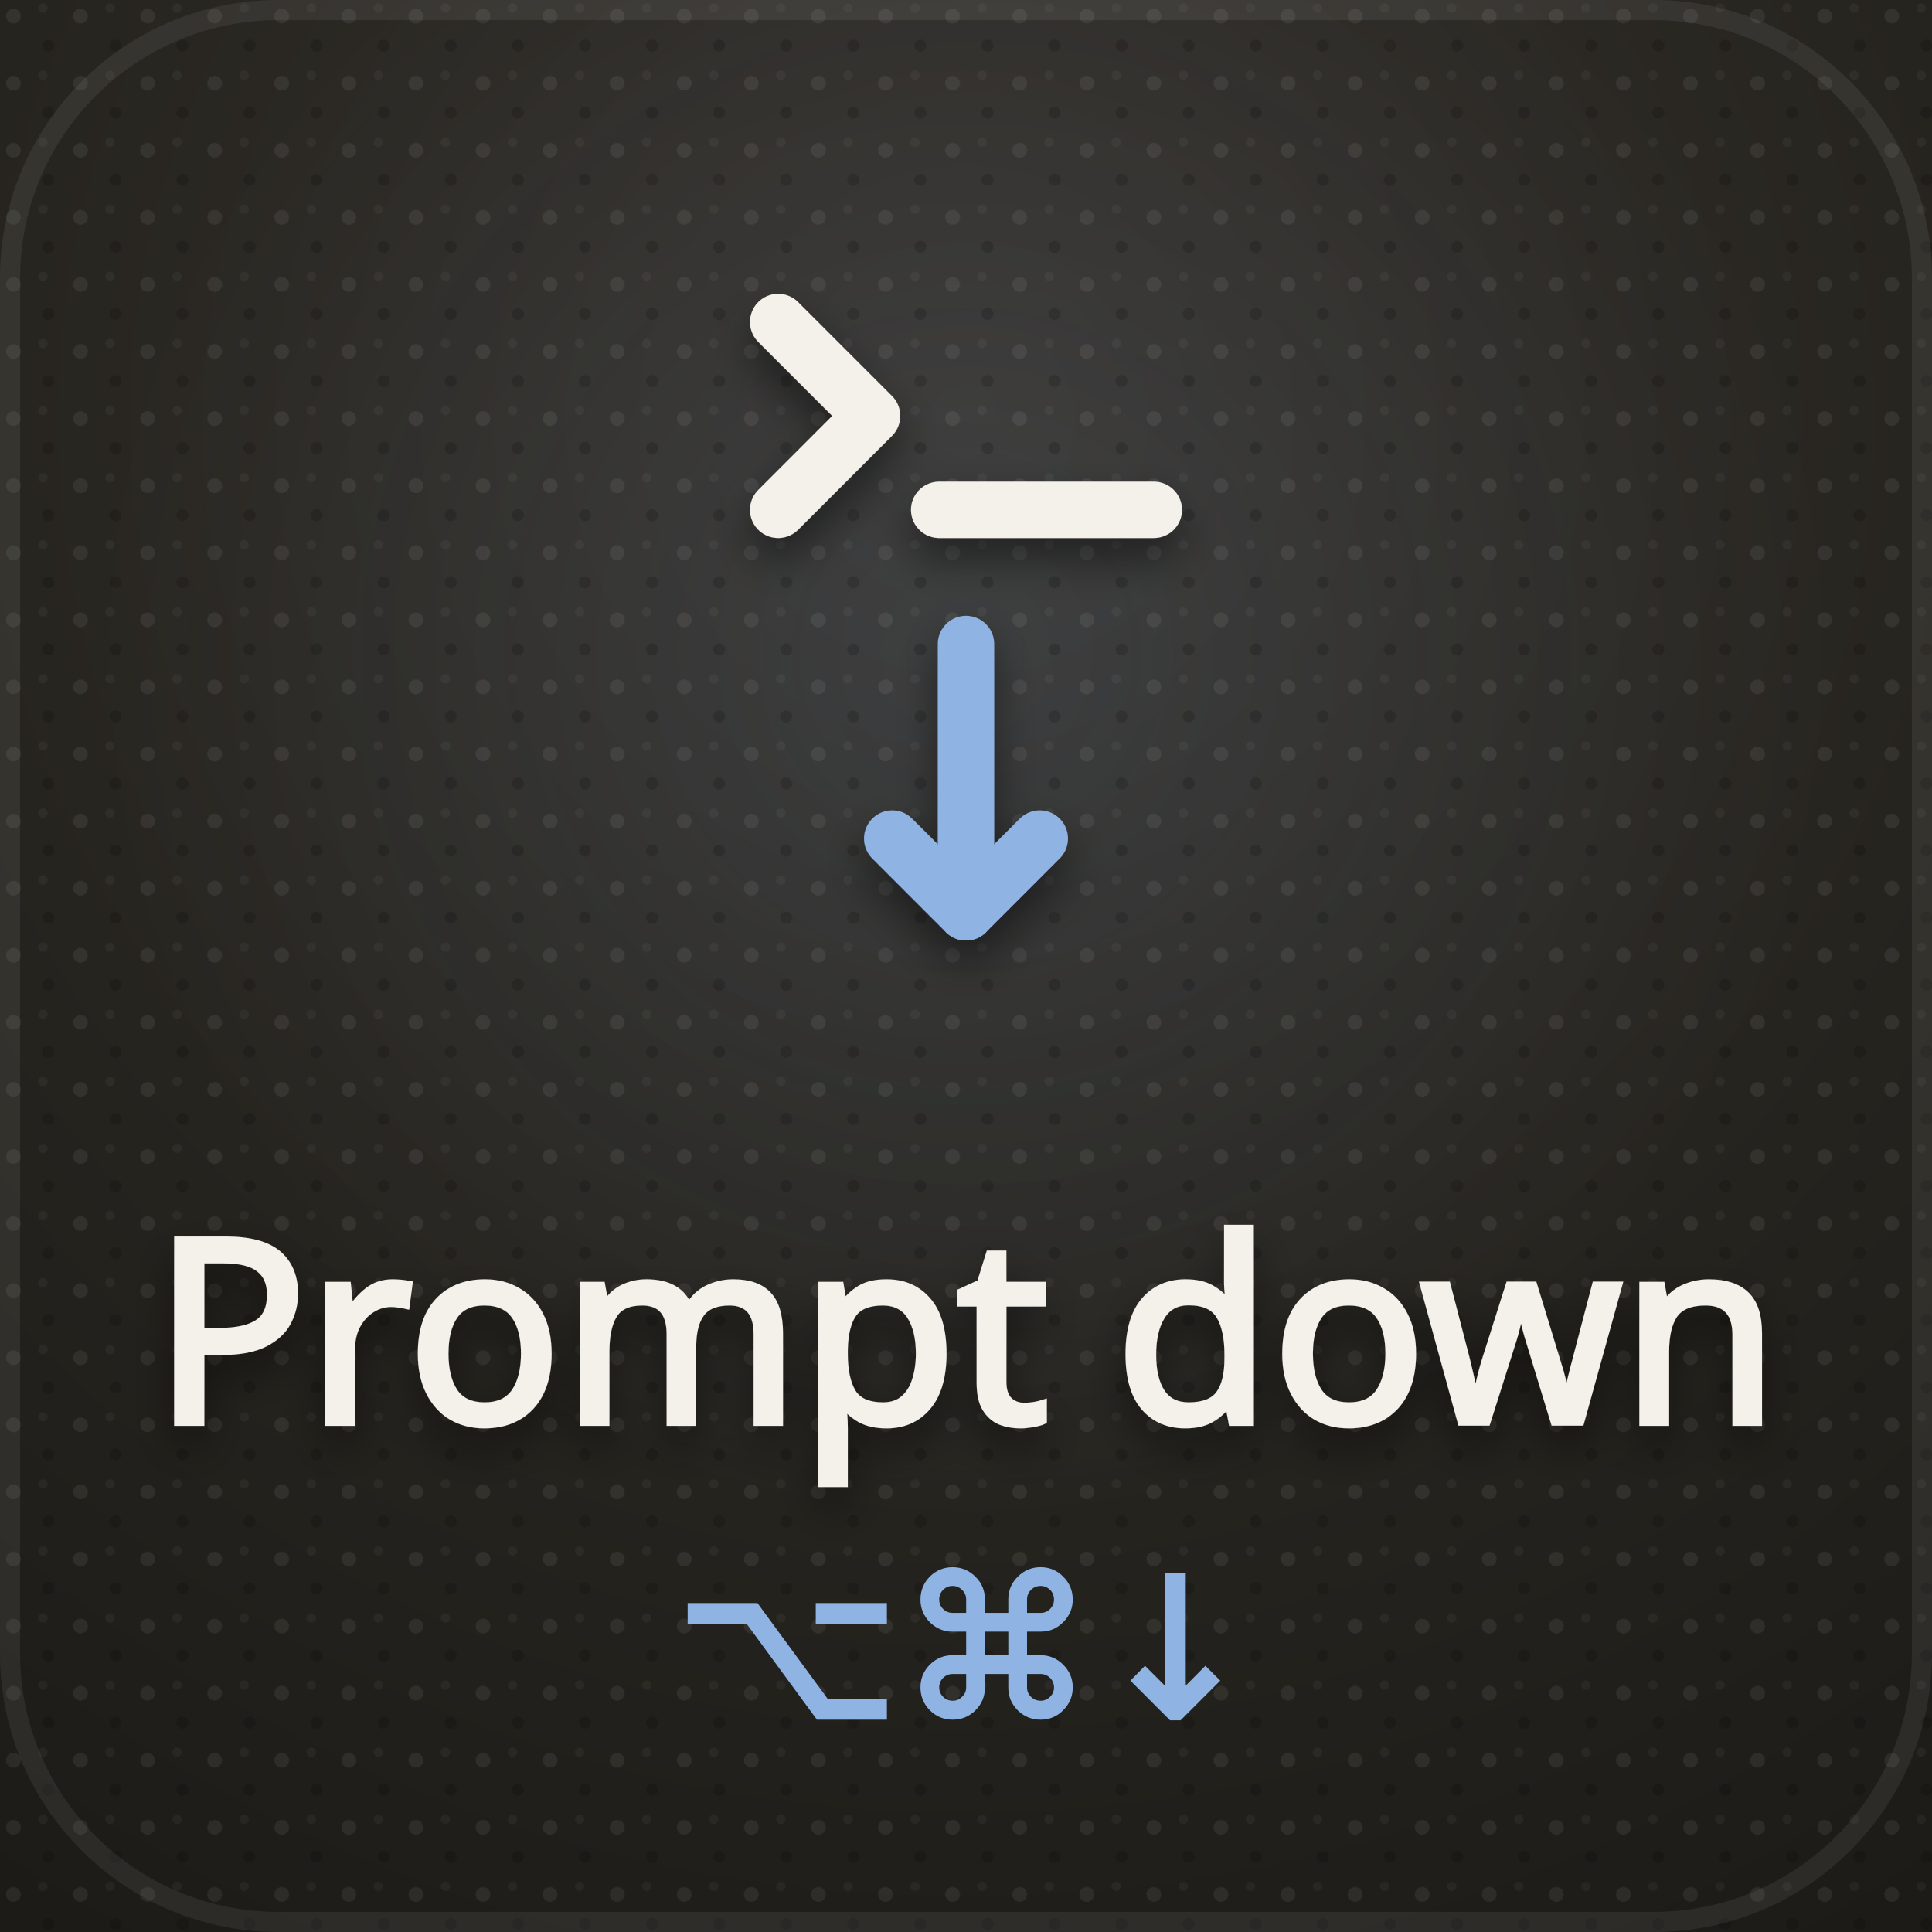
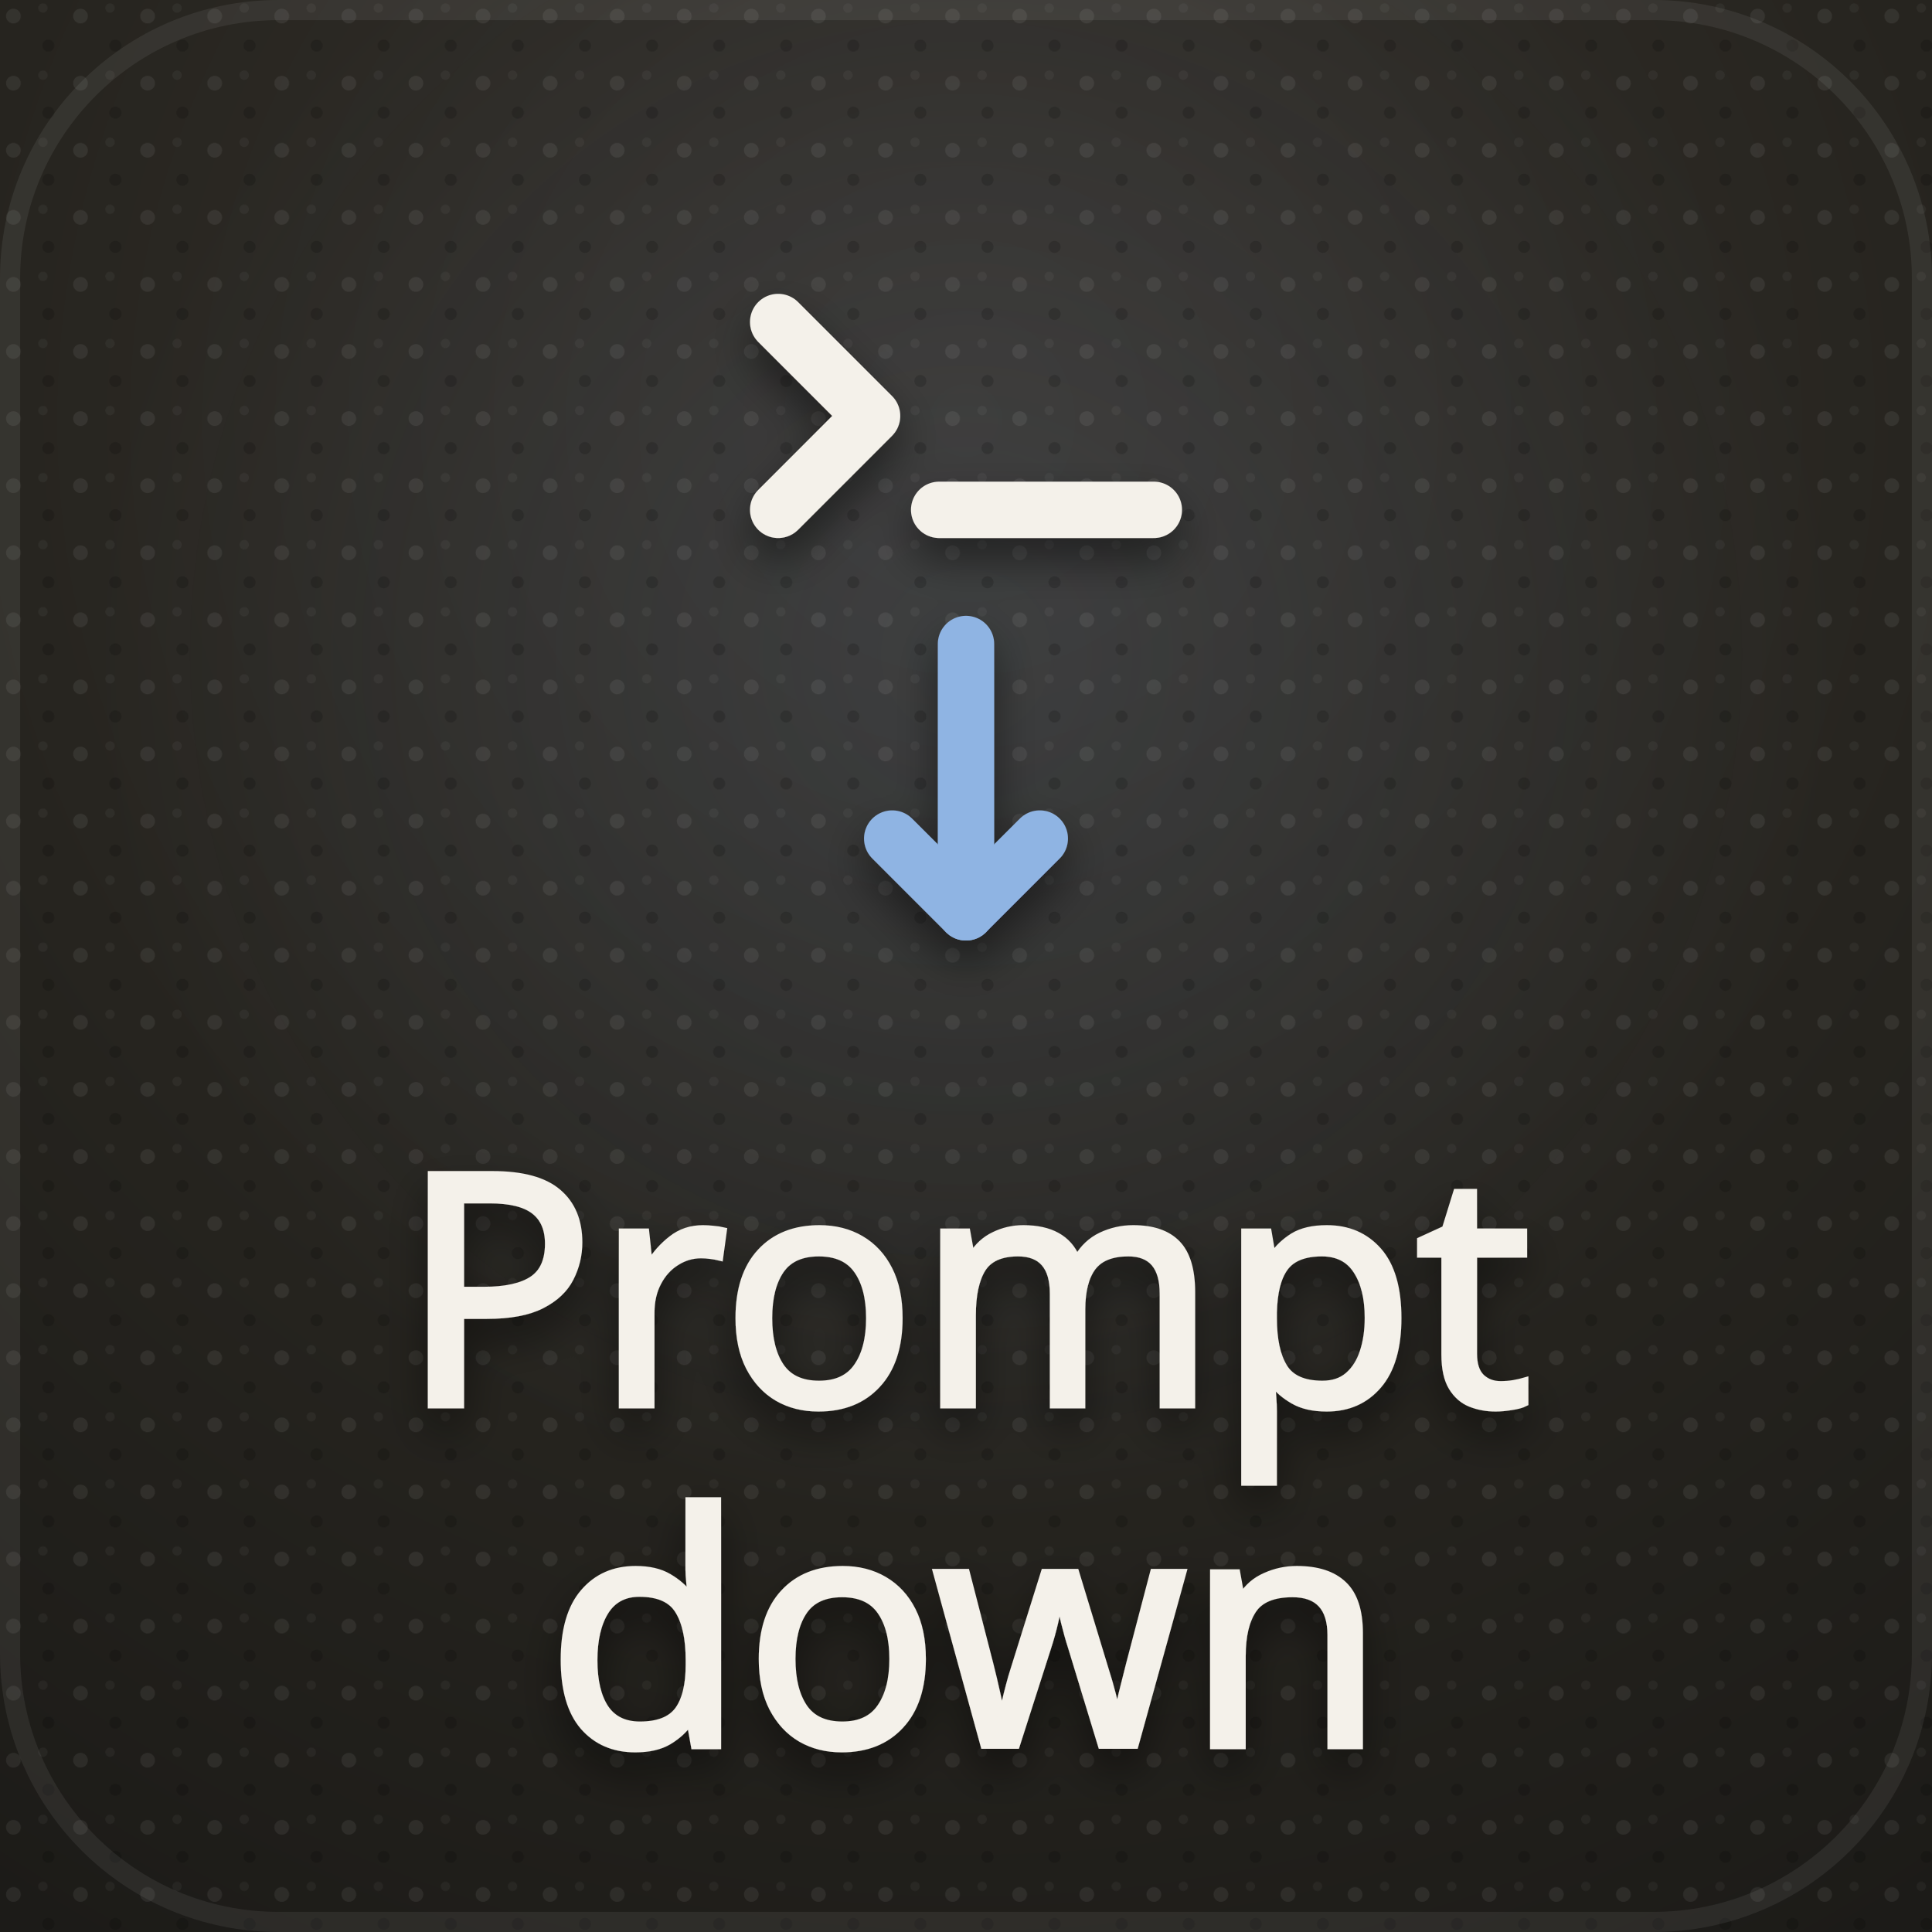
<svg xmlns="http://www.w3.org/2000/svg" width="144" height="144" viewBox="0 0 144 144">
  <defs>
    <radialGradient id="bg" cx="50%" cy="22%" r="95%">
      <stop offset="0" stop-color="#36322d" />
      <stop offset="0.55" stop-color="#26241f" />
      <stop offset="1" stop-color="#1b1a17" />
    </radialGradient>
    <radialGradient id="wash" cx="50%" cy="34%" r="45%">
      <stop offset="0" stop-color="#8fb4e3" stop-opacity="0.12" />
      <stop offset="1" stop-color="#8fb4e3" stop-opacity="0" />
    </radialGradient>
    <pattern id="grain" width="5" height="5" patternUnits="userSpaceOnUse">
      <circle cx="1" cy="1.2" r="0.55" fill="#fff" opacity="0.07" />
      <circle cx="3.6" cy="3.4" r="0.45" fill="#000" opacity="0.16" />
      <circle cx="3.2" cy="0.6" r="0.35" fill="#fff" opacity="0.04" />
    </pattern>
    <filter id="lift" x="-30%" y="-30%" width="160%" height="170%">
      <feDropShadow dx="0" dy="1.6" stdDeviation="1.6" flood-color="#000" flood-opacity="0.45" />
    </filter>
    <clipPath id="fr">
      <rect x="6" y="10" width="52" height="44" rx="7" />
    </clipPath>
  </defs>
  <rect width="144" height="144" fill="url(#bg)" />
  <rect width="144" height="144" fill="url(#wash)" />
  <rect width="144" height="144" fill="url(#grain)" />
  <g transform="translate(40 14)" filter="url(#lift)">
    <polyline points="18,10 25,17 18,24" fill="none" stroke="#f4f1ea" stroke-width="4.2" stroke-linecap="round" stroke-linejoin="round" />
    <line x1="30" y1="24" x2="46" y2="24" stroke="#f4f1ea" stroke-width="4.2" stroke-linecap="round" />
    <line x1="32" y1="34" x2="32" y2="54" stroke="#8fb4e3" stroke-width="4.2" stroke-linecap="round" />
    <polyline points="26.5,48.5 32,54 37.5,48.5" fill="none" stroke="#8fb4e3" stroke-width="4.2" stroke-linecap="round" stroke-linejoin="round" />
  </g>
-   <text x="72" y="106" font-family="New York" font-size="19" fill="#f4f1ea" stroke="#f4f1ea" stroke-width="0.55" text-anchor="middle" filter="url(#lift)">Prompt down</text>
-   <text x="72" y="128" font-family="SF Mono" font-size="14.5" fill="#8fb4e3" stroke="#8fb4e3" stroke-width="0.35" text-anchor="middle">⌥⌘↓</text>
+   <text x="72" y="104.7" font-family="New York" font-size="24" fill="#f4f1ea" stroke="#f4f1ea" stroke-width="0.55" text-anchor="middle" filter="url(#lift)">Prompt</text>
+   <text x="72" y="130.1" font-family="New York" font-size="24" fill="#f4f1ea" stroke="#f4f1ea" stroke-width="0.55" text-anchor="middle" filter="url(#lift)">down</text>
  <rect x="0.75" y="0.75" width="142.5" height="142.5" rx="20" fill="none" stroke="#fff" stroke-opacity="0.07" stroke-width="1.5" />
</svg>
